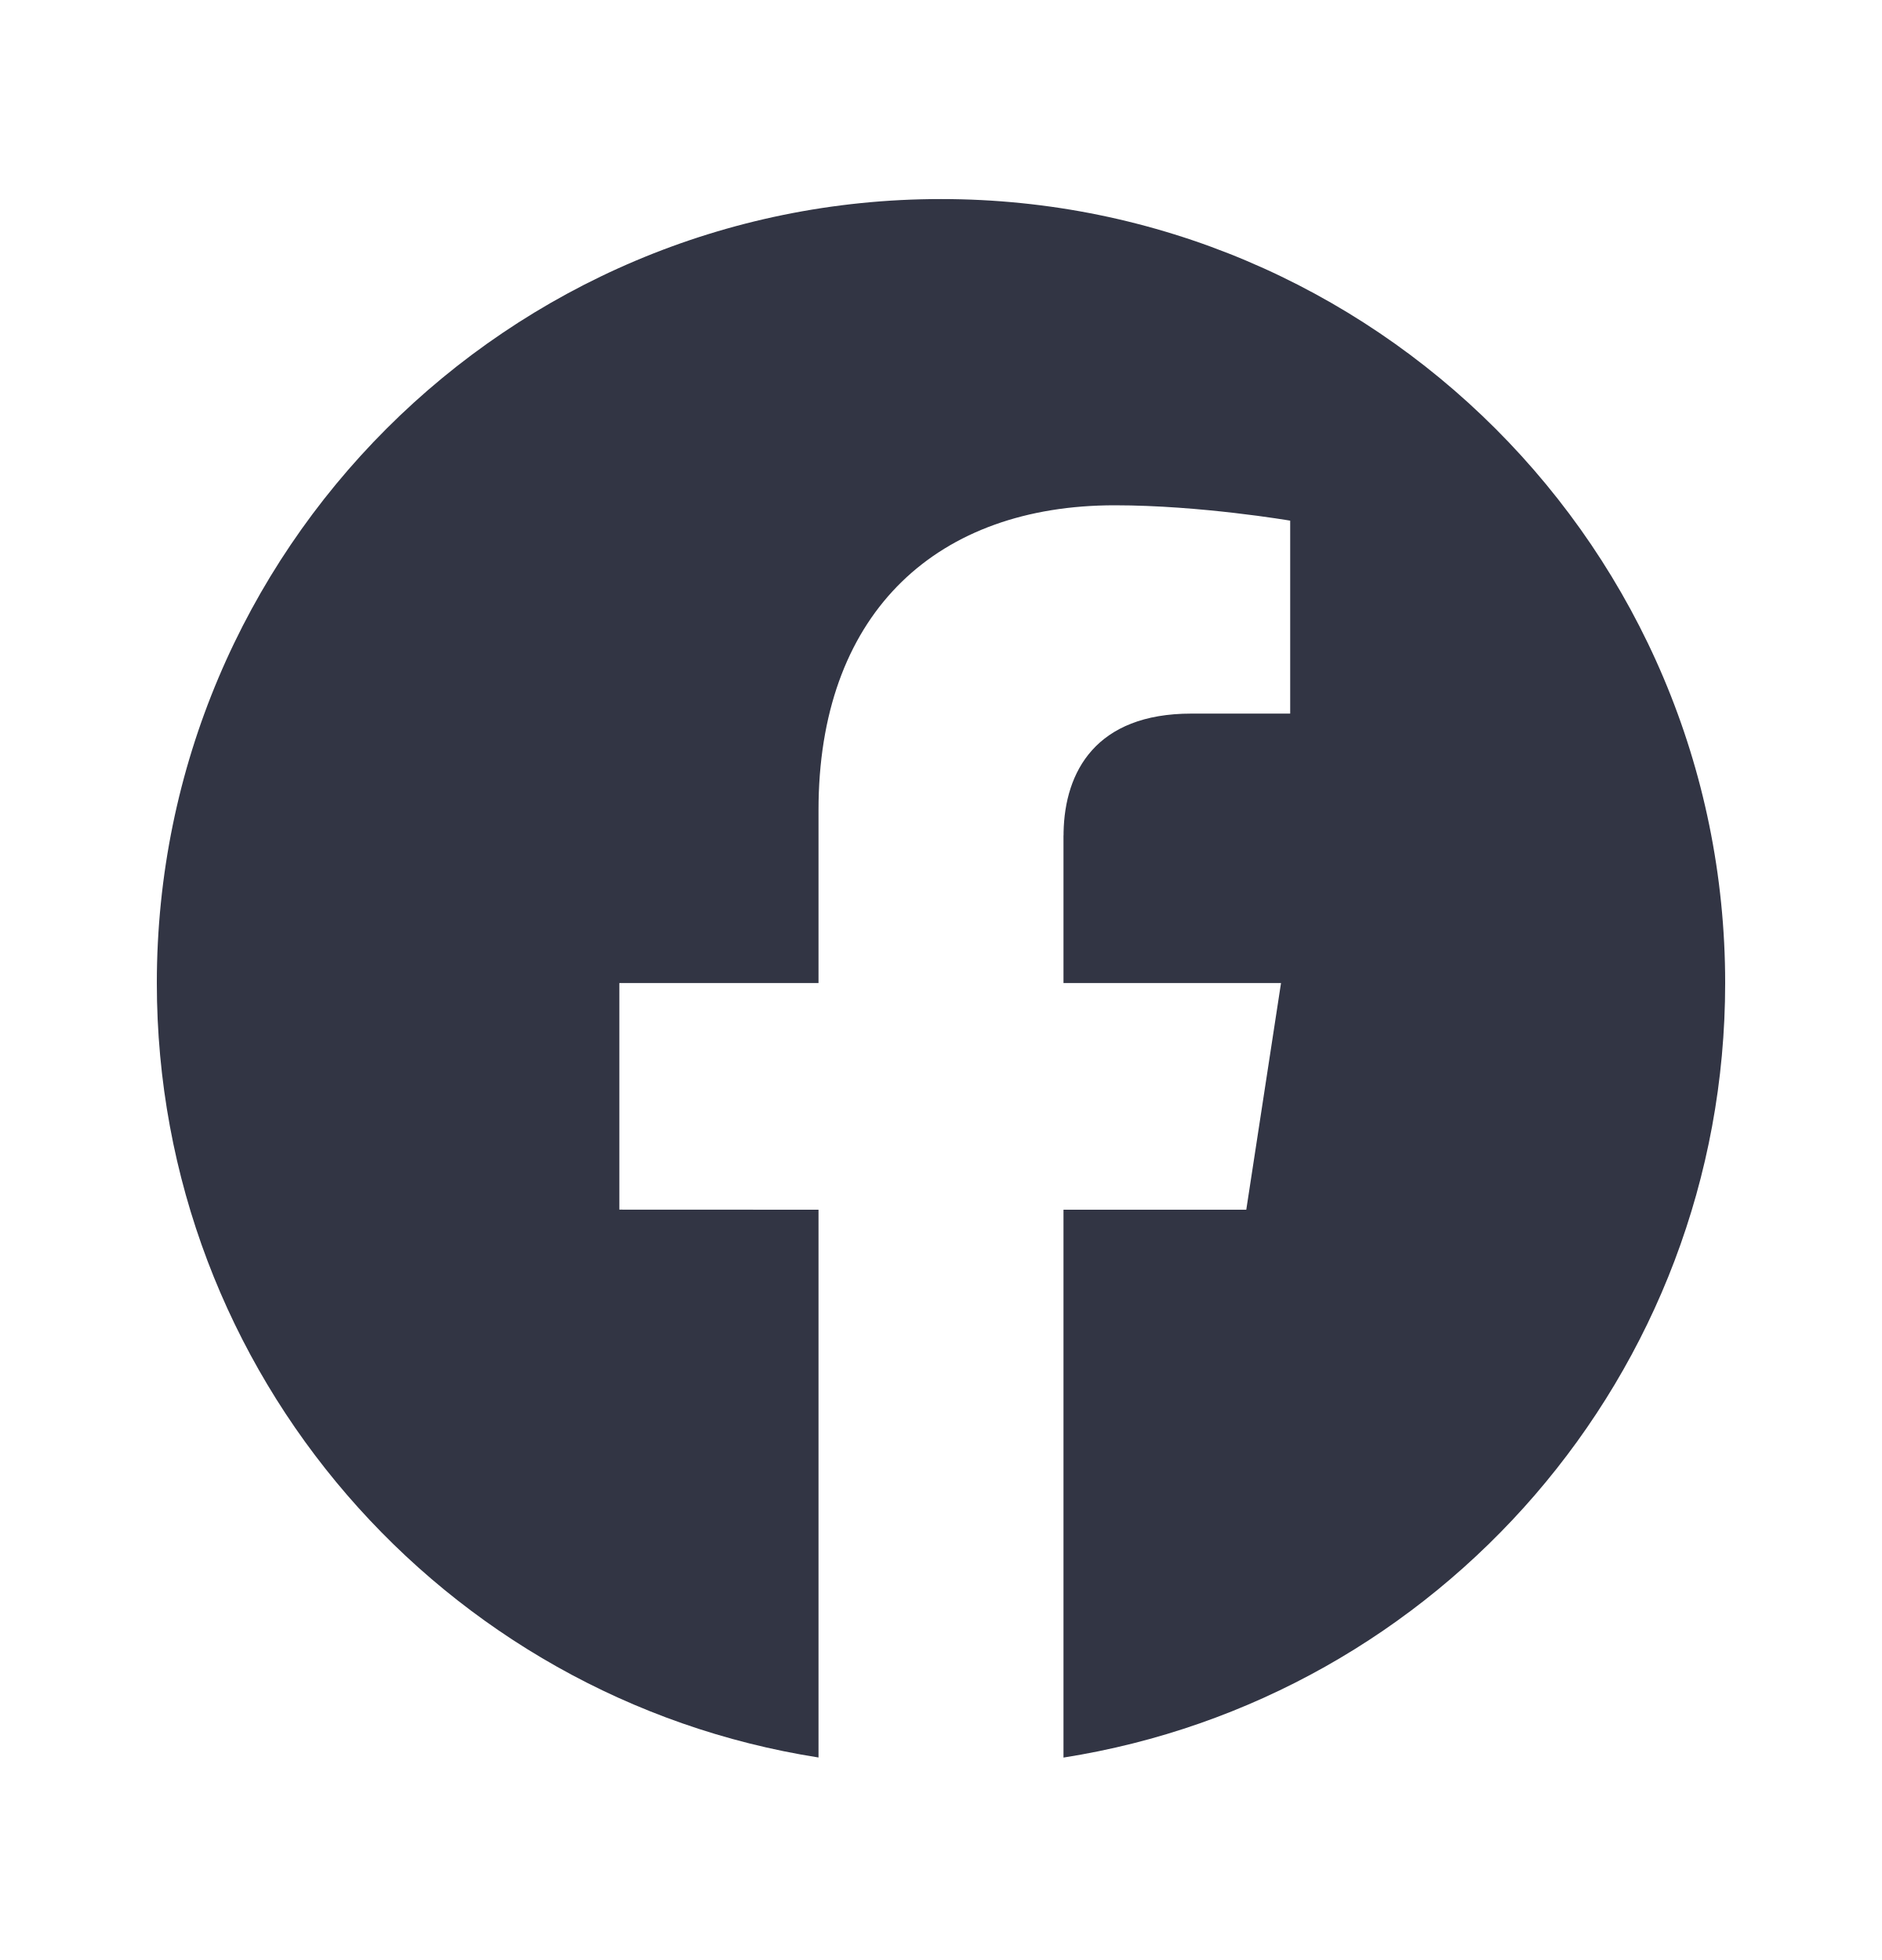
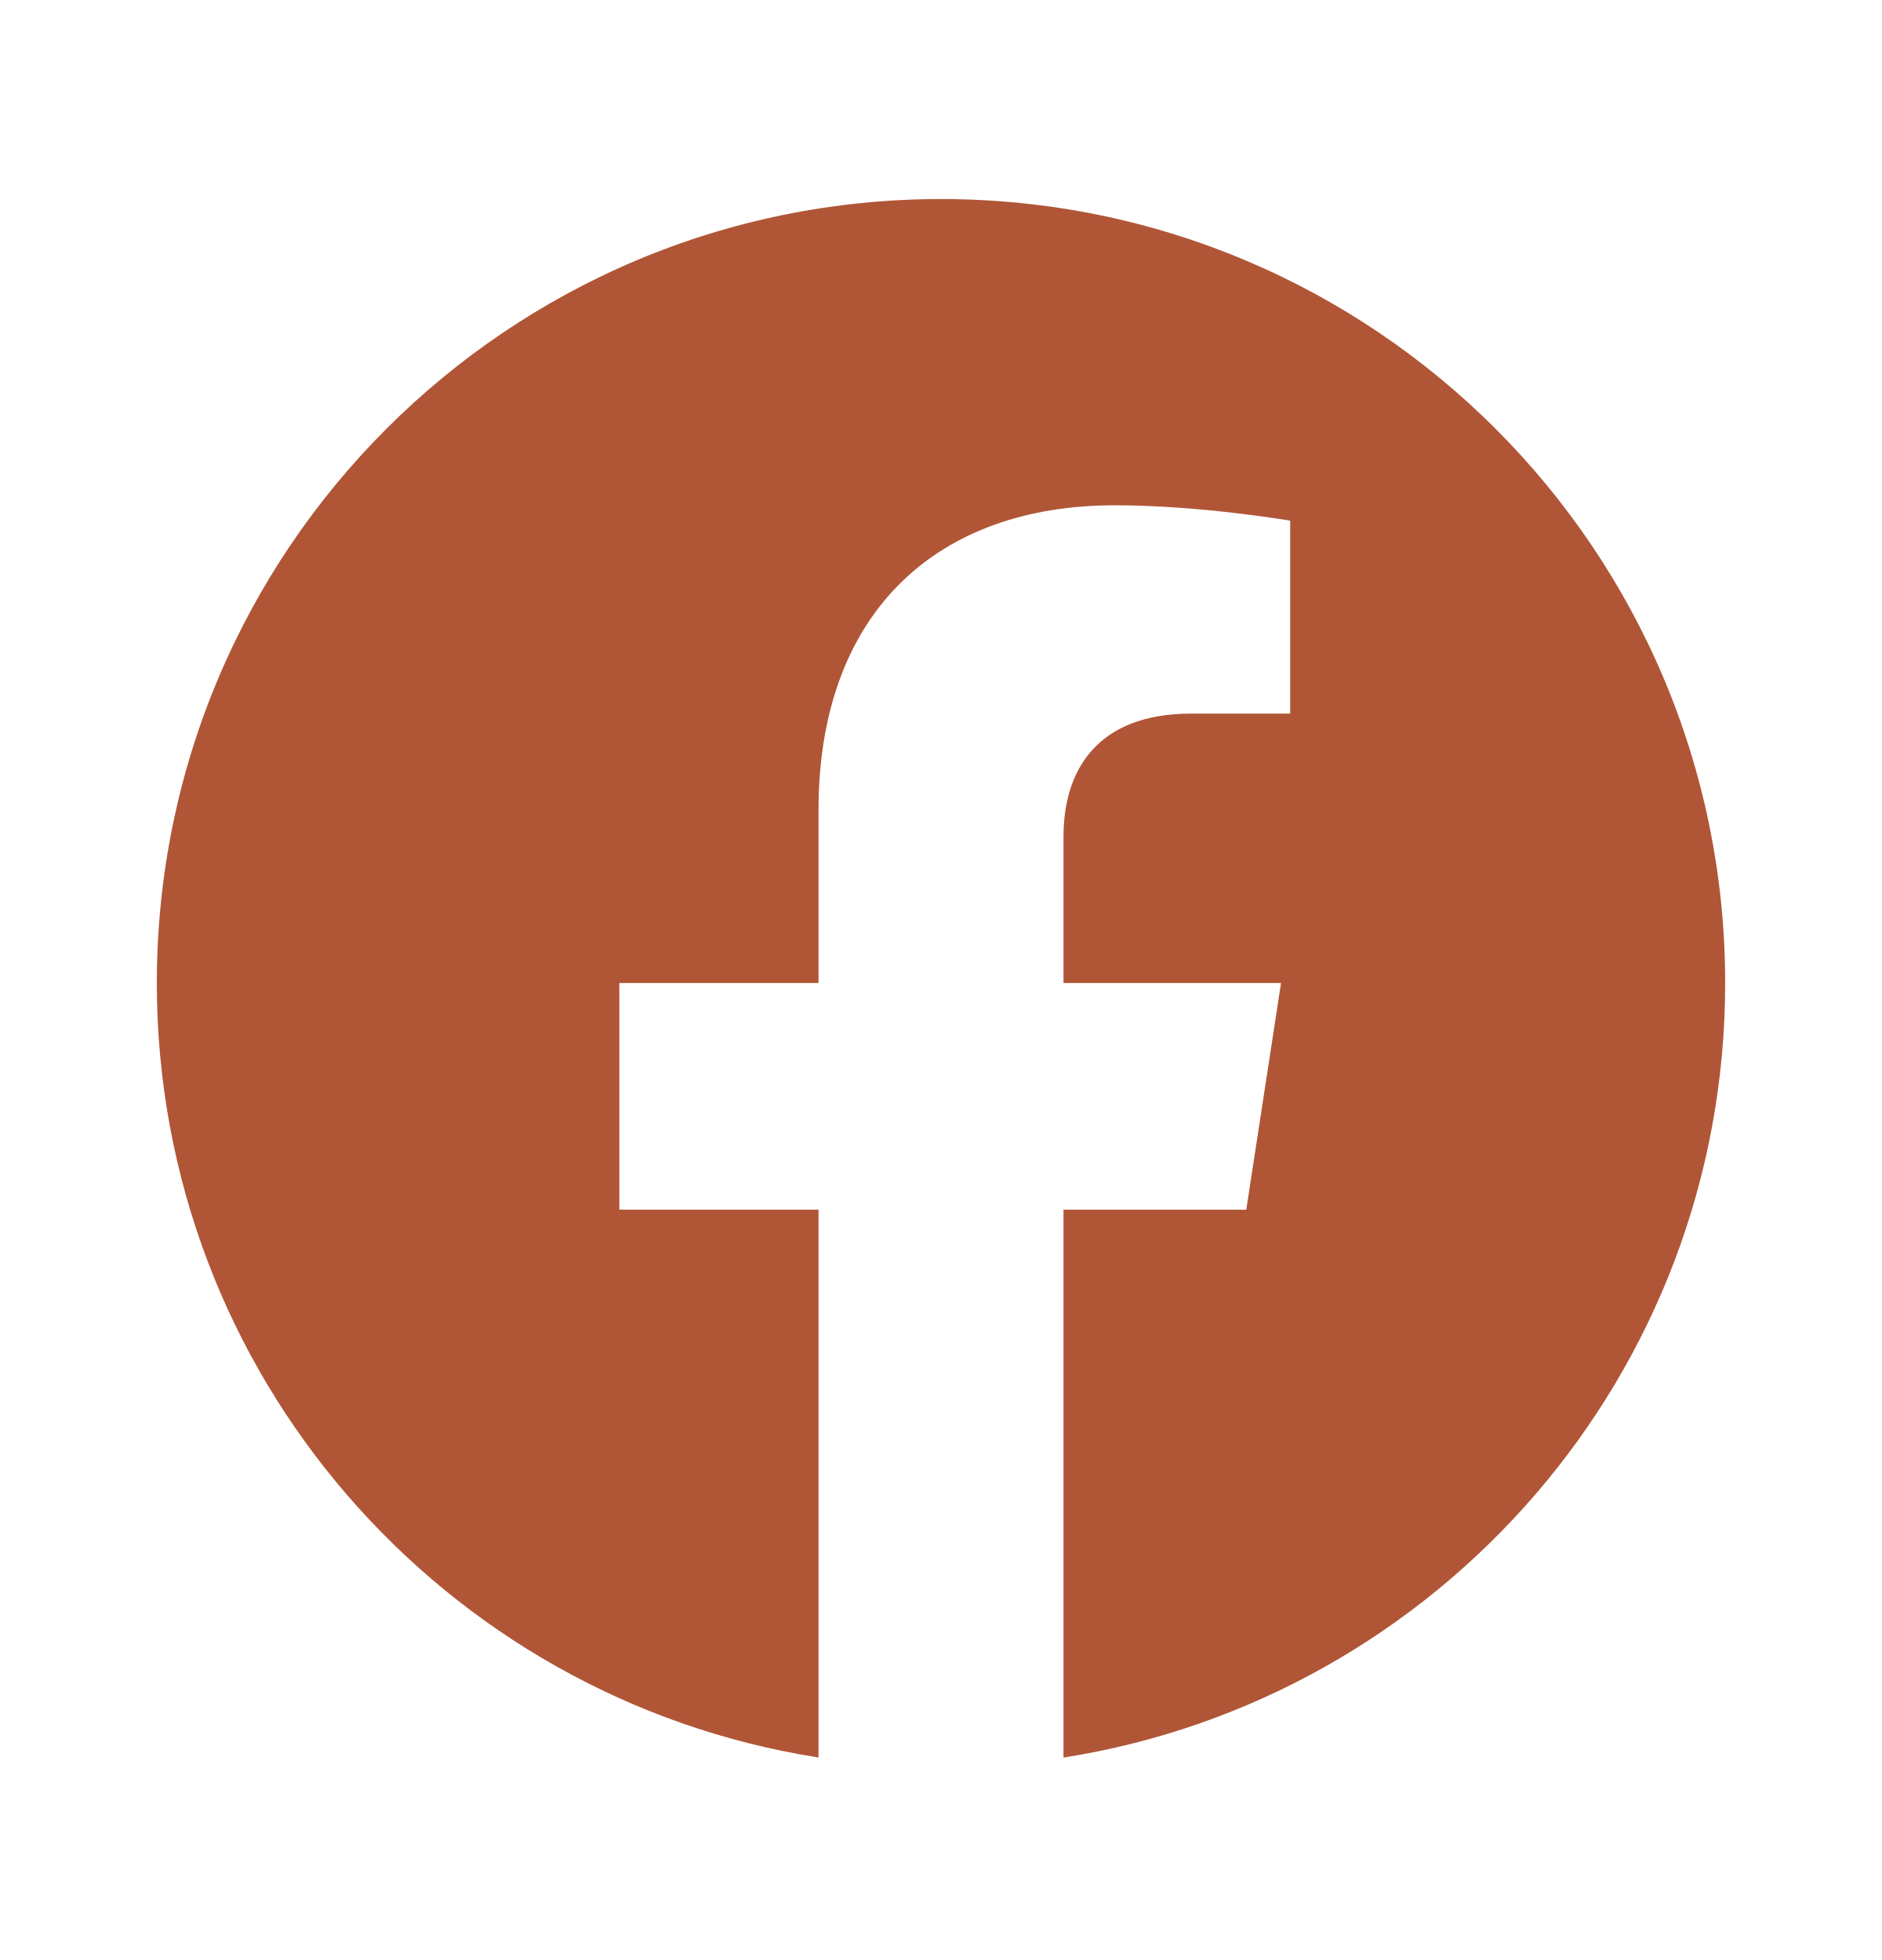
- <svg xmlns="http://www.w3.org/2000/svg" width="24" height="25" viewBox="0 0 24 25" fill="none">
-   <path d="M12 2.539C17.523 2.539 22 7.016 22 12.539C22 17.53 18.343 21.667 13.562 22.418V15.43H15.893L16.336 12.539L13.562 12.539V10.663C13.562 10.657 13.562 10.651 13.563 10.645C13.563 10.635 13.563 10.626 13.563 10.617C13.578 9.843 13.974 9.102 15.192 9.102H16.453V6.641C16.453 6.641 15.309 6.445 14.215 6.445C11.966 6.445 10.484 7.787 10.439 10.219C10.438 10.258 10.438 10.296 10.438 10.335V12.539H7.898V15.429L10.438 15.43V22.417C5.657 21.667 2 17.53 2 12.539C2 7.016 6.477 2.539 12 2.539Z" fill="#323544" />
+ <svg xmlns="http://www.w3.org/2000/svg" width="24" height="25" viewBox="0 0 24 25" fill="#B05637">
+   <path d="M12 2.539C17.523 2.539 22 7.016 22 12.539C22 17.53 18.343 21.667 13.562 22.418V15.43H15.893L16.336 12.539L13.562 12.539V10.663C13.562 10.657 13.562 10.651 13.563 10.645C13.563 10.635 13.563 10.626 13.563 10.617C13.578 9.843 13.974 9.102 15.192 9.102H16.453V6.641C16.453 6.641 15.309 6.445 14.215 6.445C11.966 6.445 10.484 7.787 10.439 10.219C10.438 10.258 10.438 10.296 10.438 10.335V12.539H7.898V15.429L10.438 15.43V22.417C5.657 21.667 2 17.53 2 12.539C2 7.016 6.477 2.539 12 2.539Z" />
</svg>
